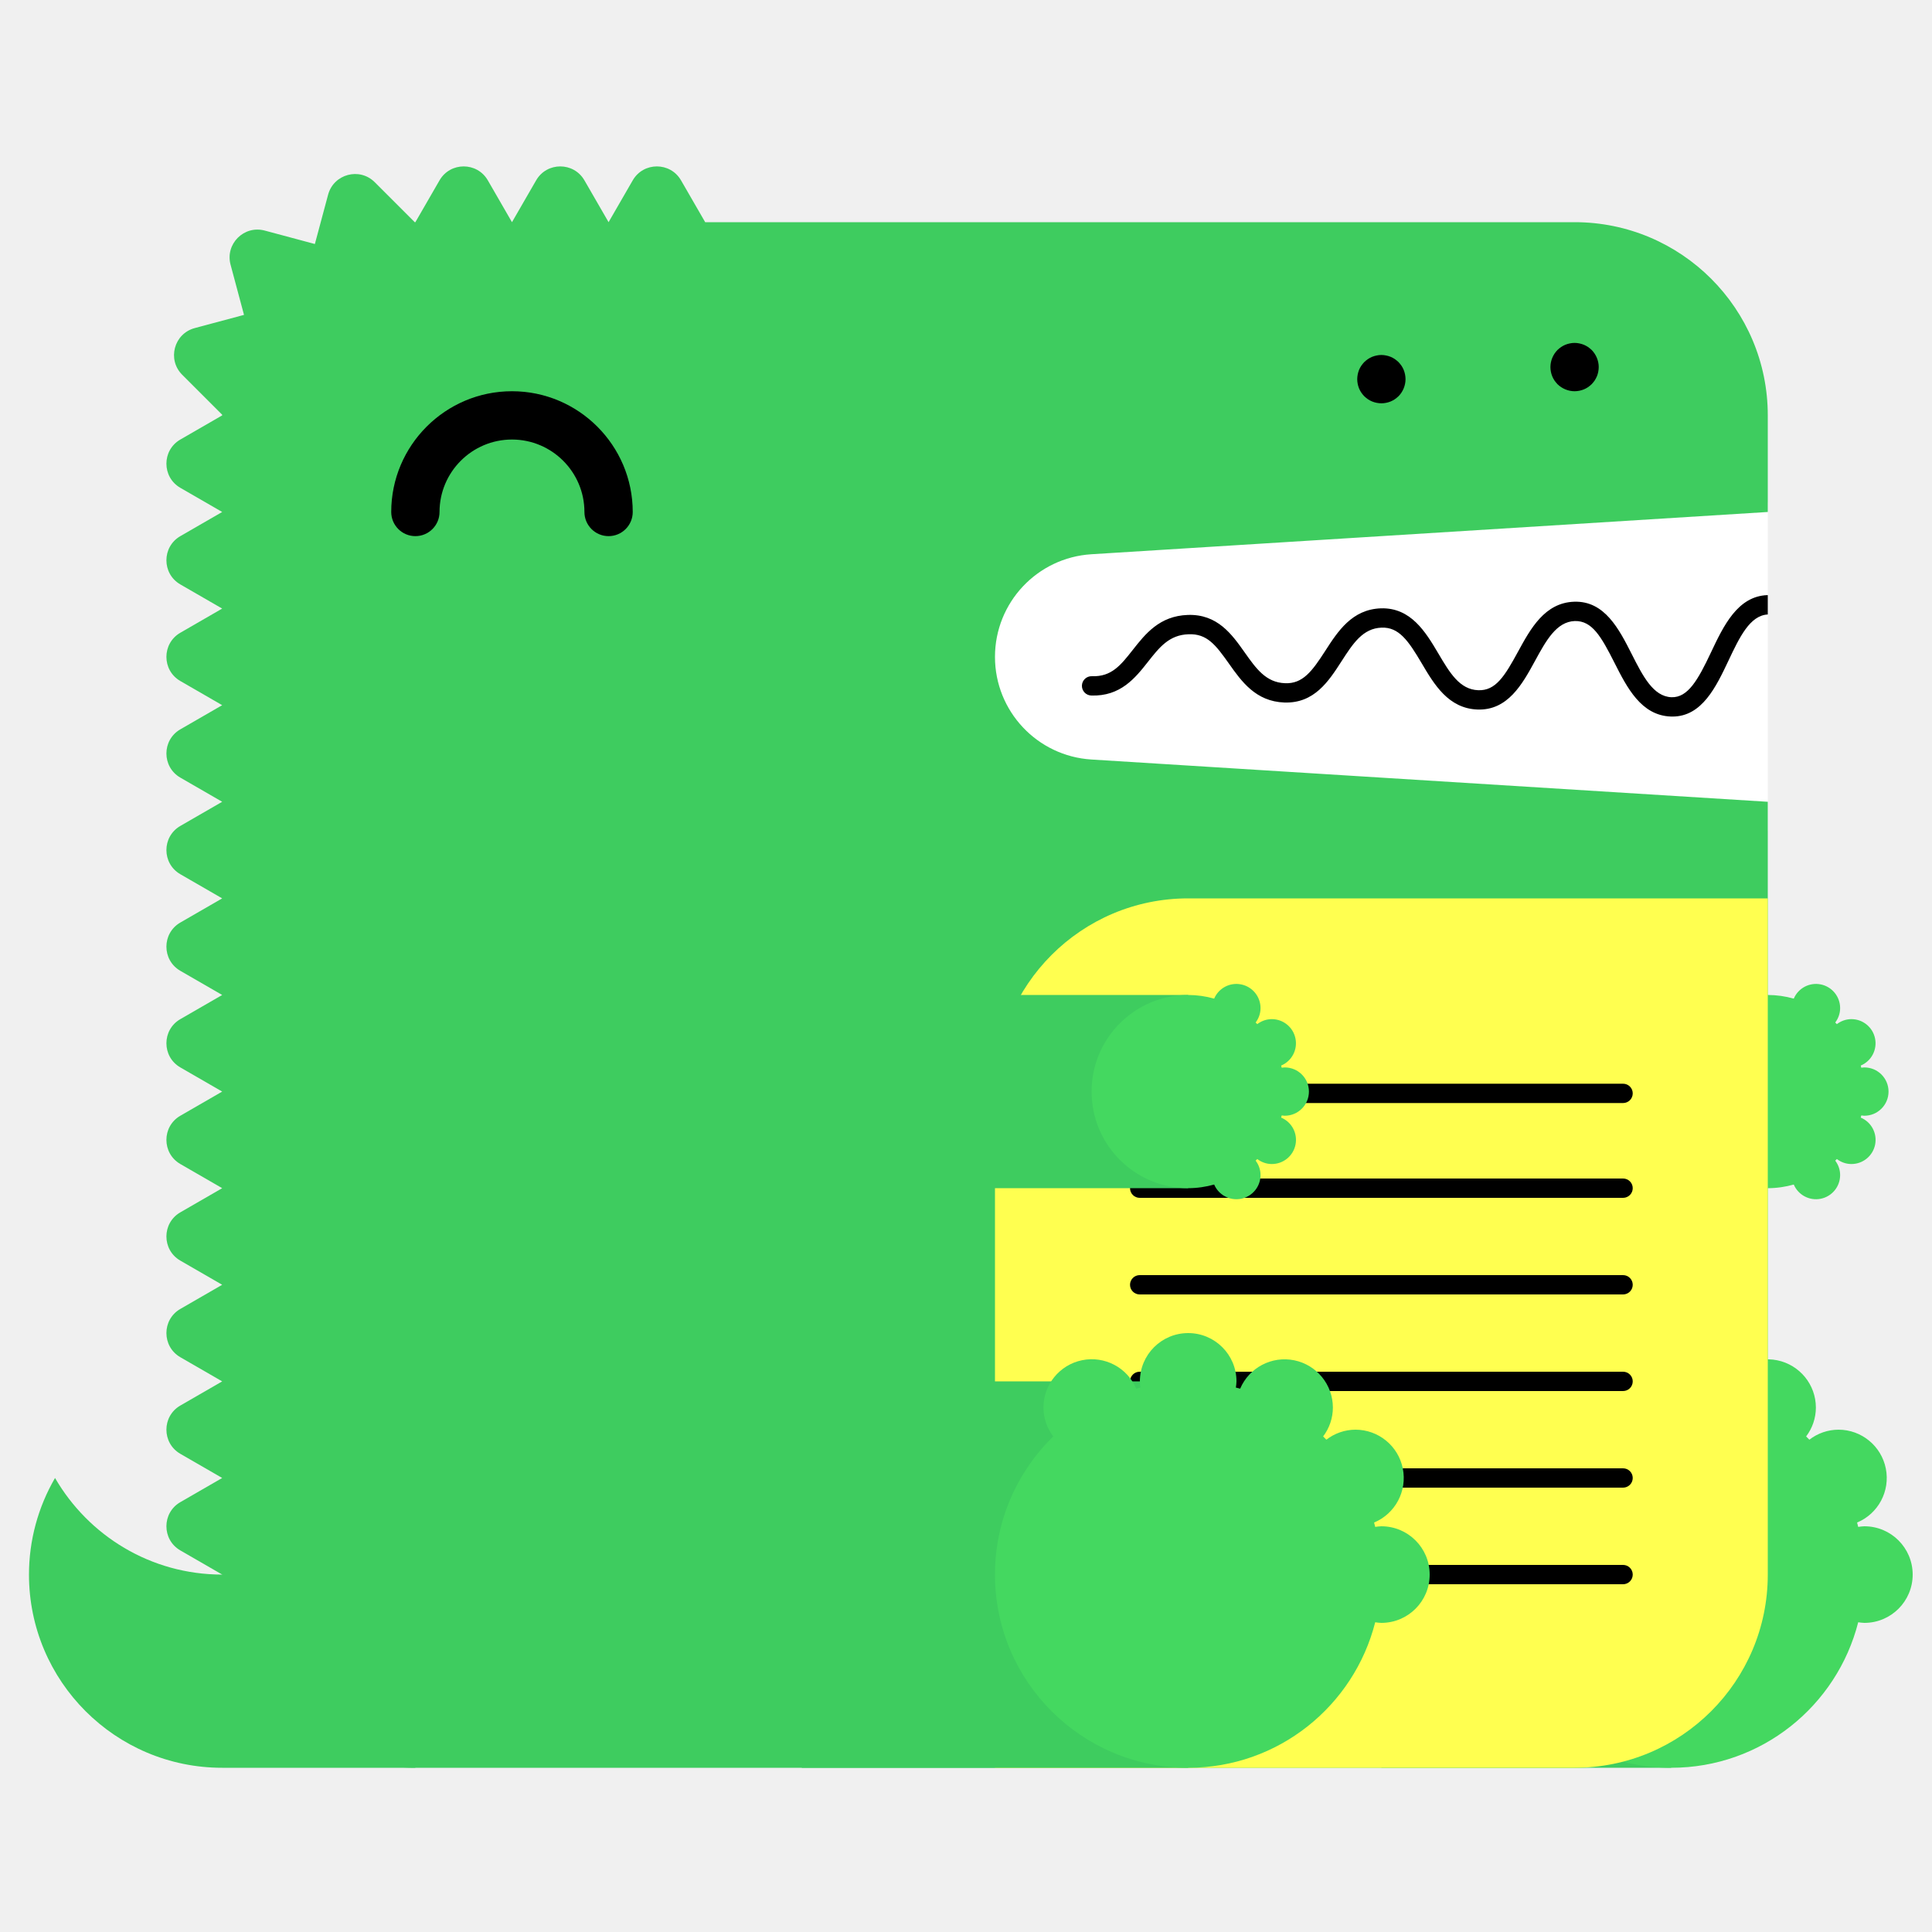
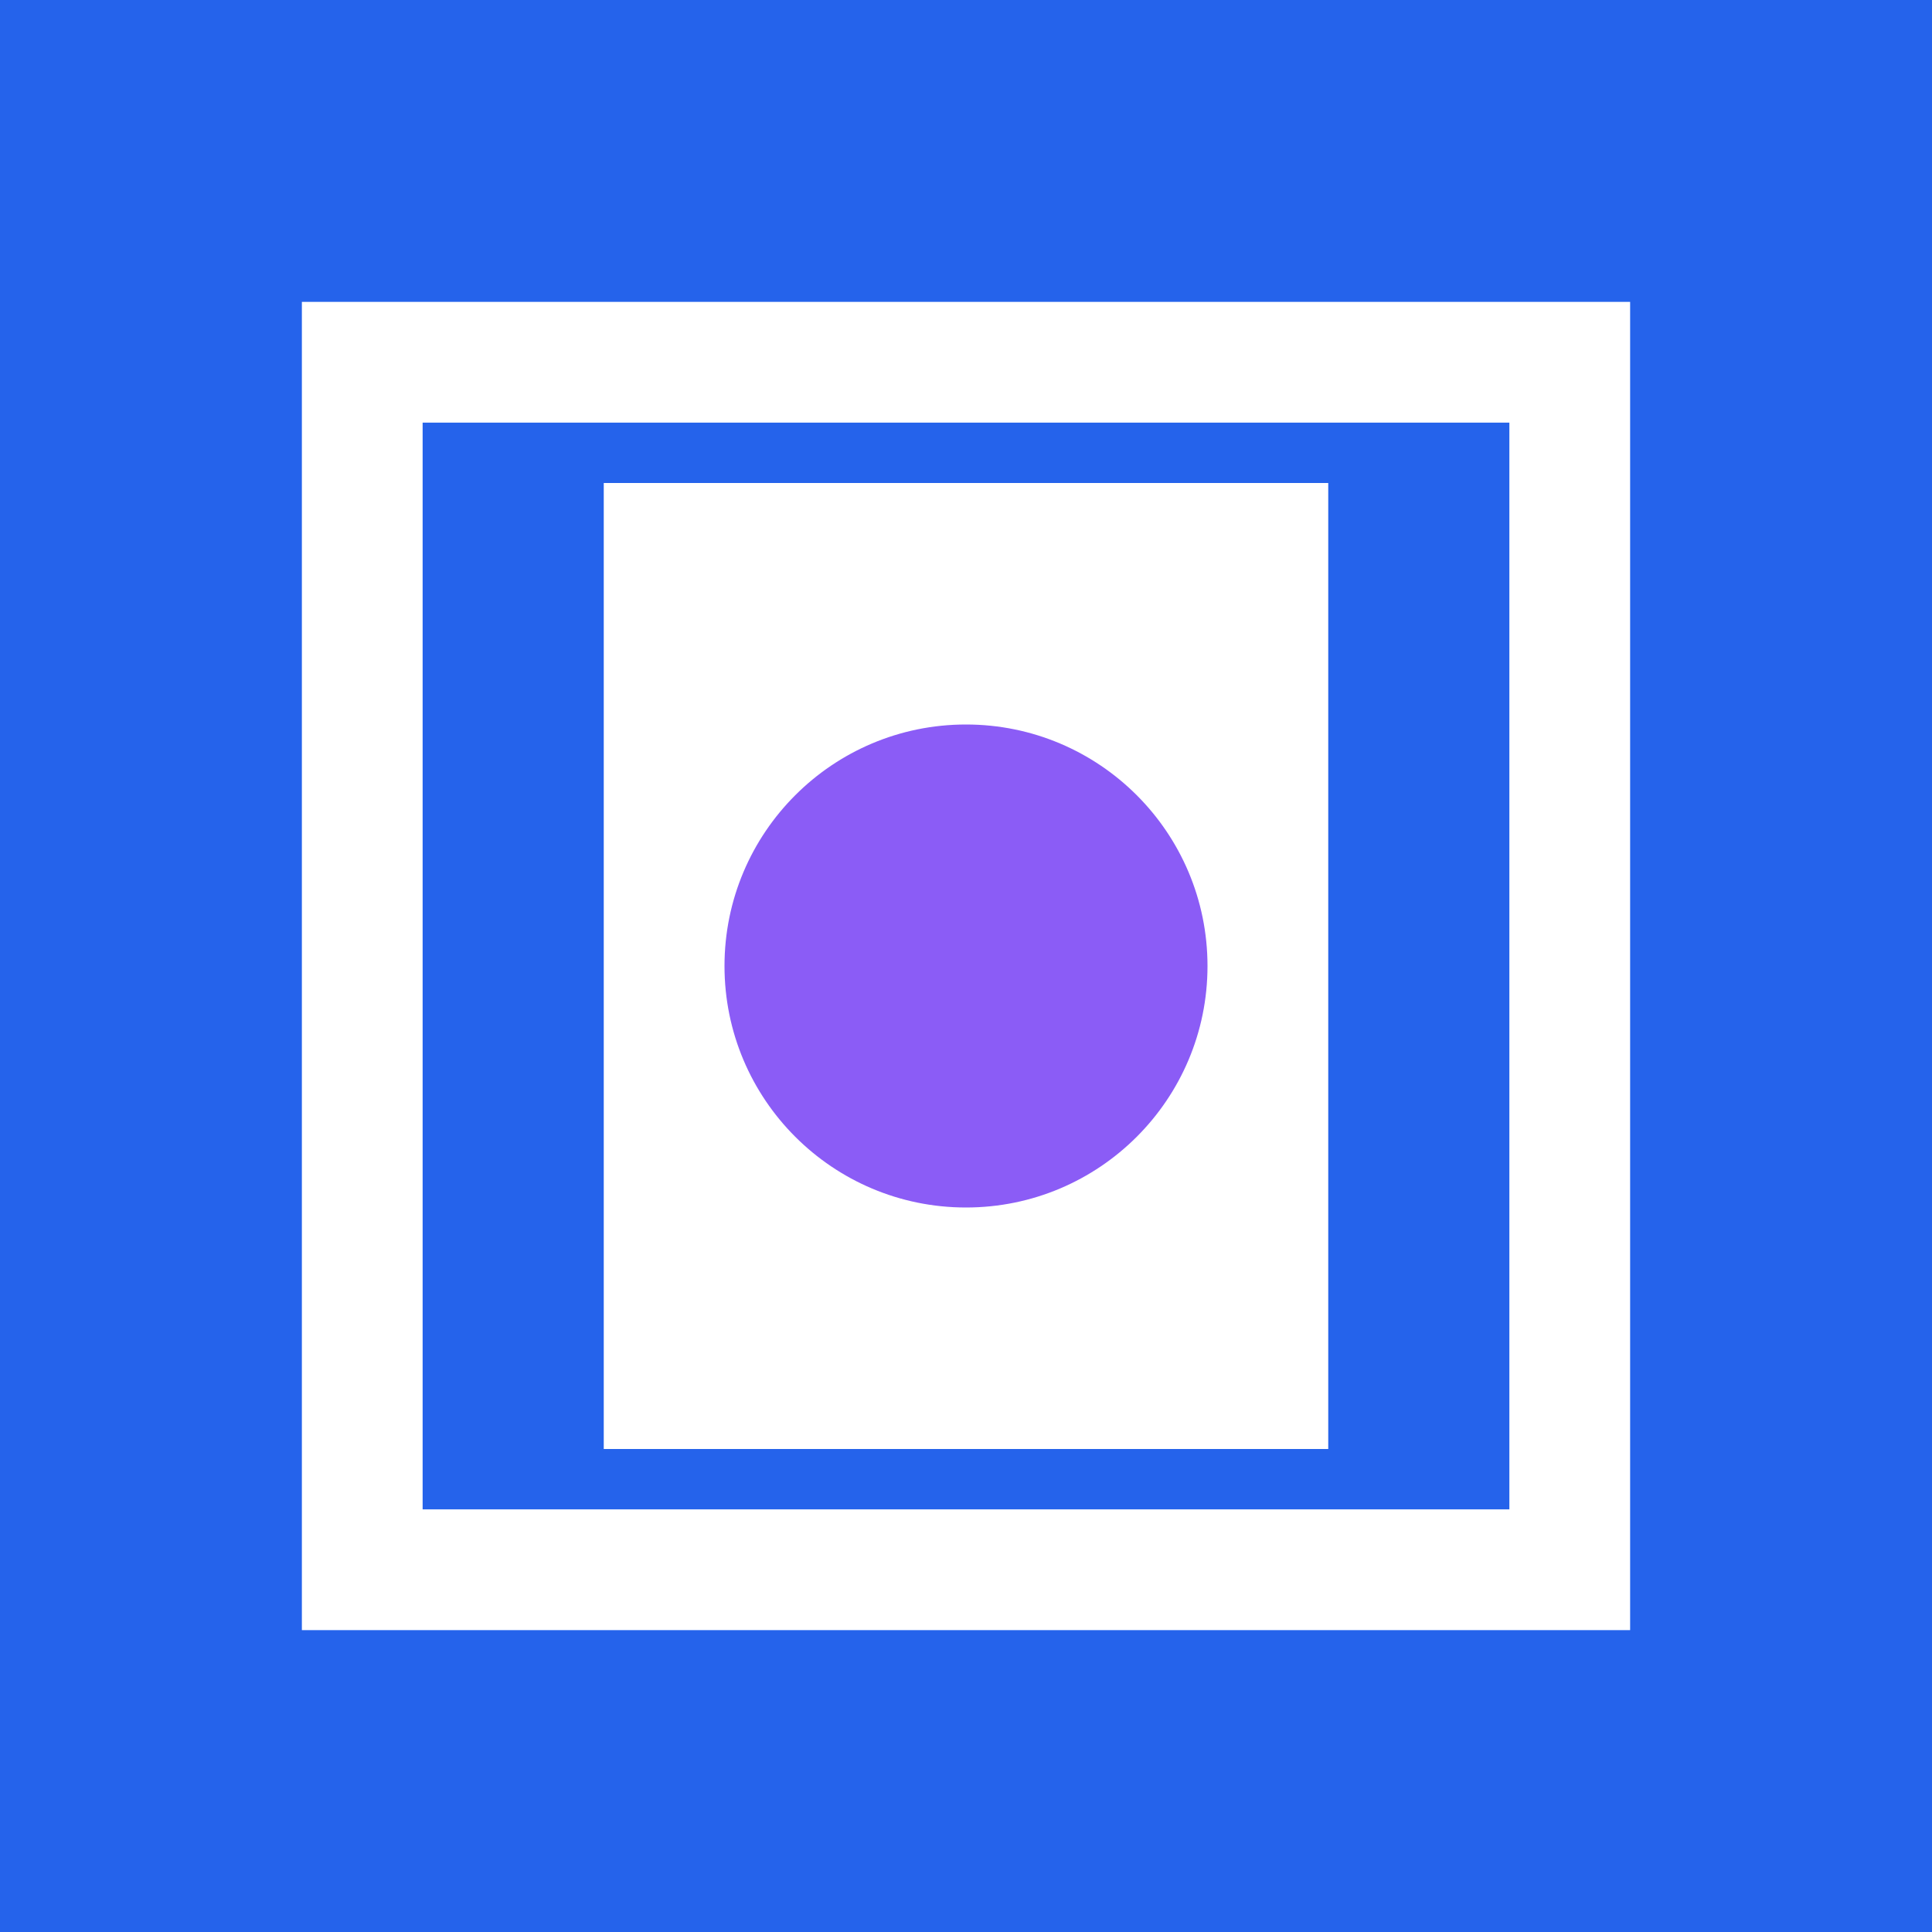
- <svg xmlns="http://www.w3.org/2000/svg" width="200" height="200" viewBox="0 0 200 200">
-   <g fill="none" fill-rule="evenodd">
-     <path fill="#FFF" d="M99 52h84v34H99z" />
-     <path d="M23 163c-7.398 0-13.843-4.027-17.303-10A19.886 19.886 0 0 0 3 163c0 11.046 8.954 20 20 20h20v-20H23z" fill="#3ECC5F" />
-     <path d="M112.98 57.376L183 53V43c0-11.046-8.954-20-20-20H73l-2.5-4.33c-1.112-1.925-3.889-1.925-5 0L63 23l-2.5-4.33c-1.111-1.925-3.889-1.925-5 0L53 23l-2.5-4.33c-1.111-1.925-3.889-1.925-5 0L43 23c-.022 0-.042.003-.065.003l-4.142-4.141c-1.57-1.571-4.252-.853-4.828 1.294l-1.369 5.104-5.192-1.392c-2.148-.575-4.111 1.389-3.535 3.536l1.39 5.193-5.102 1.367c-2.148.576-2.867 3.259-1.296 4.83l4.142 4.142c0 .021-.003.042-.003.064l-4.33 2.5c-1.925 1.111-1.925 3.889 0 5L23 53l-4.33 2.5c-1.925 1.111-1.925 3.889 0 5L23 63l-4.33 2.5c-1.925 1.111-1.925 3.889 0 5L23 73l-4.33 2.5c-1.925 1.111-1.925 3.889 0 5L23 83l-4.33 2.5c-1.925 1.111-1.925 3.889 0 5L23 93l-4.33 2.5c-1.925 1.111-1.925 3.889 0 5L23 103l-4.33 2.5c-1.925 1.111-1.925 3.889 0 5L23 113l-4.33 2.5c-1.925 1.111-1.925 3.889 0 5L23 123l-4.33 2.5c-1.925 1.111-1.925 3.889 0 5L23 133l-4.33 2.5c-1.925 1.111-1.925 3.889 0 5L23 143l-4.33 2.5c-1.925 1.111-1.925 3.889 0 5L23 153l-4.33 2.5c-1.925 1.111-1.925 3.889 0 5L23 163c0 11.046 8.954 20 20 20h120c11.046 0 20-8.954 20-20V83l-70.02-4.376A10.645 10.645 0 0 1 103 68c0-5.621 4.37-10.273 9.98-10.624" fill="#3ECC5F" />
-     <path fill="#3ECC5F" d="M143 183h30v-40h-30z" />
-     <path d="M193 158c-.219 0-.428.037-.639.064-.038-.15-.074-.301-.116-.451A5 5 0 0 0 190.32 148a4.96 4.96 0 0 0-3.016 1.036 26.531 26.531 0 0 0-.335-.336 4.955 4.955 0 0 0 1.011-2.987 5 5 0 0 0-9.599-1.959c-.148-.042-.297-.077-.445-.115.027-.211.064-.42.064-.639a5 5 0 0 0-5-5 5 5 0 0 0-5 5c0 .219.037.428.064.639-.148.038-.297.073-.445.115a4.998 4.998 0 0 0-9.599 1.959c0 1.125.384 2.151 1.011 2.987-3.717 3.632-6.031 8.693-6.031 14.3 0 11.046 8.954 20 20 20 9.339 0 17.16-6.41 19.361-15.064.211.027.42.064.639.064a5 5 0 0 0 5-5 5 5 0 0 0-5-5" fill="#44D860" />
-     <path fill="#3ECC5F" d="M153 123h30v-20h-30z" />
-     <path d="M193 115.5a2.5 2.5 0 1 0 0-5c-.109 0-.214.019-.319.032-.02-.075-.037-.15-.058-.225a2.501 2.501 0 0 0-.963-4.807c-.569 0-1.088.197-1.508.518a6.653 6.653 0 0 0-.168-.168c.314-.417.506-.931.506-1.494a2.5 2.5 0 0 0-4.8-.979A9.987 9.987 0 0 0 183 103c-5.522 0-10 4.478-10 10s4.478 10 10 10c.934 0 1.833-.138 2.69-.377a2.5 2.5 0 0 0 4.8-.979c0-.563-.192-1.077-.506-1.494.057-.055.113-.111.168-.168.42.321.939.518 1.508.518a2.5 2.5 0 0 0 .963-4.807c.021-.074.038-.15.058-.225.105.013.21.032.319.032" fill="#44D860" />
-     <path d="M63 55.5a2.5 2.5 0 0 1-2.5-2.5c0-4.136-3.364-7.5-7.5-7.5s-7.5 3.364-7.5 7.5a2.5 2.5 0 1 1-5 0c0-6.893 5.607-12.5 12.5-12.5S65.5 46.107 65.5 53a2.5 2.5 0 0 1-2.5 2.5" fill="#000" />
-     <path d="M103 183h60c11.046 0 20-8.954 20-20V93h-60c-11.046 0-20 8.954-20 20v70z" fill="#FFFF50" />
-     <path d="M168.02 124h-50.04a1 1 0 1 1 0-2h50.04a1 1 0 1 1 0 2m0 20h-50.04a1 1 0 1 1 0-2h50.04a1 1 0 1 1 0 2m0 20h-50.04a1 1 0 1 1 0-2h50.04a1 1 0 1 1 0 2m0-49.814h-50.04a1 1 0 1 1 0-2h50.04a1 1 0 1 1 0 2m0 19.814h-50.04a1 1 0 1 1 0-2h50.04a1 1 0 1 1 0 2m0 20h-50.04a1 1 0 1 1 0-2h50.04a1 1 0 1 1 0 2M183 61.611c-.012 0-.022-.006-.034-.005-3.09.105-4.552 3.196-5.842 5.923-1.346 2.85-2.387 4.703-4.093 4.647-1.889-.068-2.969-2.202-4.113-4.46-1.314-2.594-2.814-5.536-5.963-5.426-3.046.104-4.513 2.794-5.807 5.167-1.377 2.528-2.314 4.065-4.121 3.994-1.927-.07-2.951-1.805-4.136-3.813-1.321-2.236-2.848-4.75-5.936-4.664-2.994.103-4.465 2.385-5.763 4.4-1.373 2.13-2.335 3.428-4.165 3.351-1.973-.07-2.992-1.51-4.171-3.177-1.324-1.873-2.816-3.993-5.895-3.89-2.928.1-4.399 1.97-5.696 3.618-1.232 1.564-2.194 2.802-4.229 2.724a1 1 0 0 0-.072 2c3.017.101 4.545-1.8 5.872-3.487 1.177-1.496 2.193-2.787 4.193-2.855 1.926-.082 2.829 1.115 4.195 3.045 1.297 1.834 2.769 3.914 5.731 4.021 3.103.104 4.596-2.215 5.918-4.267 1.182-1.834 2.202-3.417 4.15-3.484 1.793-.067 2.769 1.35 4.145 3.681 1.297 2.197 2.766 4.686 5.787 4.796 3.125.108 4.634-2.62 5.949-5.035 1.139-2.088 2.214-4.06 4.119-4.126 1.793-.042 2.728 1.595 4.111 4.33 1.292 2.553 2.757 5.445 5.825 5.556l.169.003c3.064 0 4.518-3.075 5.805-5.794 1.139-2.41 2.217-4.68 4.067-4.773v-2z" fill="#000" />
-     <path fill="#3ECC5F" d="M83 183h40v-40H83z" />
-     <path d="M143 158c-.219 0-.428.037-.639.064-.038-.15-.074-.301-.116-.451A5 5 0 0 0 140.32 148a4.96 4.96 0 0 0-3.016 1.036 26.531 26.531 0 0 0-.335-.336 4.955 4.955 0 0 0 1.011-2.987 5 5 0 0 0-9.599-1.959c-.148-.042-.297-.077-.445-.115.027-.211.064-.42.064-.639a5 5 0 0 0-5-5 5 5 0 0 0-5 5c0 .219.037.428.064.639-.148.038-.297.073-.445.115a4.998 4.998 0 0 0-9.599 1.959c0 1.125.384 2.151 1.011 2.987-3.717 3.632-6.031 8.693-6.031 14.3 0 11.046 8.954 20 20 20 9.339 0 17.16-6.41 19.361-15.064.211.027.42.064.639.064a5 5 0 0 0 5-5 5 5 0 0 0-5-5" fill="#44D860" />
-     <path fill="#3ECC5F" d="M83 123h40v-20H83z" />
-     <path d="M133 115.5a2.5 2.5 0 1 0 0-5c-.109 0-.214.019-.319.032-.02-.075-.037-.15-.058-.225a2.501 2.501 0 0 0-.963-4.807c-.569 0-1.088.197-1.508.518a6.653 6.653 0 0 0-.168-.168c.314-.417.506-.931.506-1.494a2.5 2.5 0 0 0-4.8-.979A9.987 9.987 0 0 0 123 103c-5.522 0-10 4.478-10 10s4.478 10 10 10c.934 0 1.833-.138 2.69-.377a2.5 2.5 0 0 0 4.8-.979c0-.563-.192-1.077-.506-1.494.057-.055.113-.111.168-.168.42.321.939.518 1.508.518a2.5 2.5 0 0 0 .963-4.807c.021-.074.038-.15.058-.225.105.013.21.032.319.032" fill="#44D860" />
-     <path d="M143 41.75c-.16 0-.33-.02-.49-.05a2.52 2.52 0 0 1-.47-.14c-.15-.06-.29-.14-.431-.23-.13-.09-.259-.2-.38-.31-.109-.12-.219-.24-.309-.38s-.17-.28-.231-.43a2.619 2.619 0 0 1-.189-.96c0-.16.02-.33.05-.49.03-.16.08-.31.139-.47.061-.15.141-.29.231-.43.09-.13.2-.26.309-.38.121-.11.25-.22.38-.31.141-.09.281-.17.431-.23.149-.06.31-.11.47-.14.32-.07.65-.07.98 0 .159.03.32.08.47.14.149.06.29.14.43.23.13.09.259.2.38.31.11.12.22.25.31.38.09.14.17.28.23.43.06.16.11.31.14.47.029.16.05.33.05.49 0 .66-.271 1.31-.73 1.77-.121.11-.25.22-.38.31-.14.09-.281.17-.43.23a2.565 2.565 0 0 1-.96.19m20-1.25c-.66 0-1.3-.27-1.771-.73a3.802 3.802 0 0 1-.309-.38c-.09-.14-.17-.28-.231-.43a2.619 2.619 0 0 1-.189-.96c0-.66.27-1.3.729-1.77.121-.11.25-.22.38-.31.141-.09.281-.17.431-.23.149-.06.31-.11.47-.14.32-.07.66-.07.98 0 .159.03.32.08.47.14.149.06.29.14.43.23.13.09.259.2.38.31.459.47.73 1.11.73 1.77 0 .16-.021.33-.05.49-.03.16-.08.32-.14.47-.07.15-.14.29-.23.43-.09.13-.2.26-.31.38-.121.11-.25.22-.38.31-.14.09-.281.17-.43.23a2.565 2.565 0 0 1-.96.19" fill="#000" />
-   </g>
+ <svg xmlns="http://www.w3.org/2000/svg" width="32" height="32" viewBox="0 0 32 32" fill="none">
+   <rect width="32" height="32" fill="#2563EB" />
+   <path d="M10 8H22V24H10V8Z" fill="white" />
+   <circle cx="16" cy="16" r="4" fill="#8B5CF6" />
+   <path d="M6 6H26V26H6V6Z" stroke="white" stroke-width="2" />
</svg>
